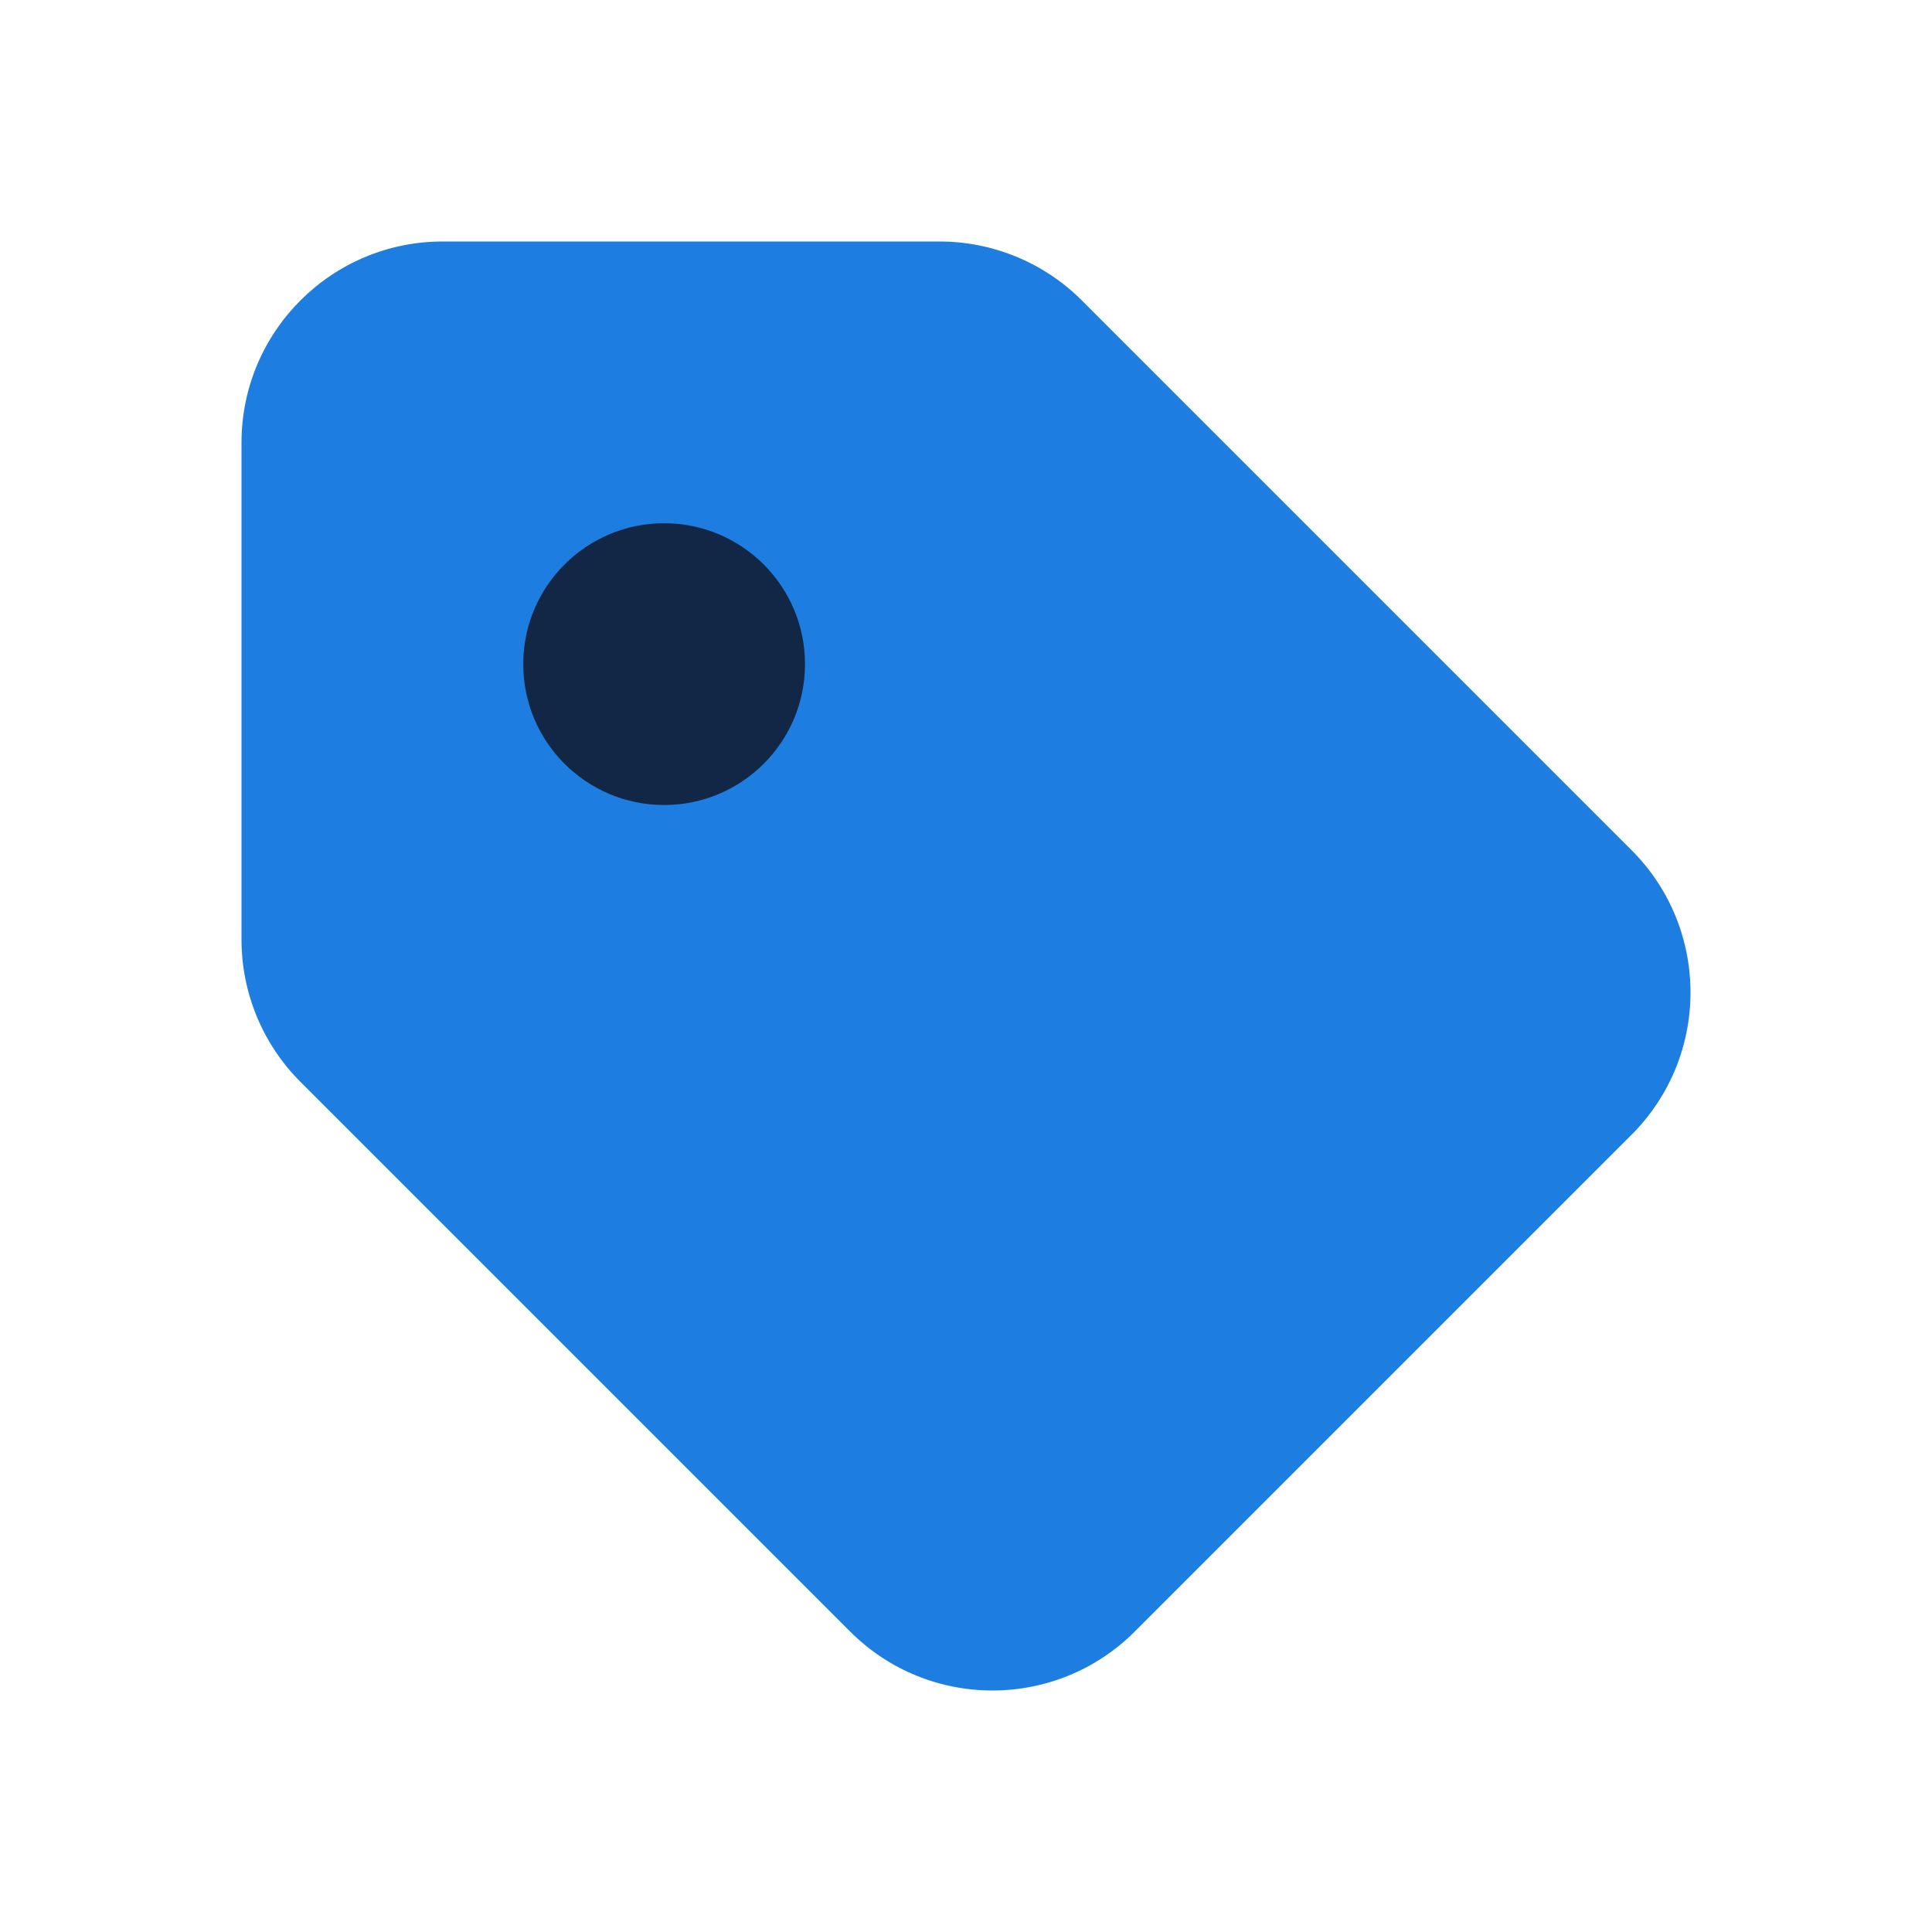
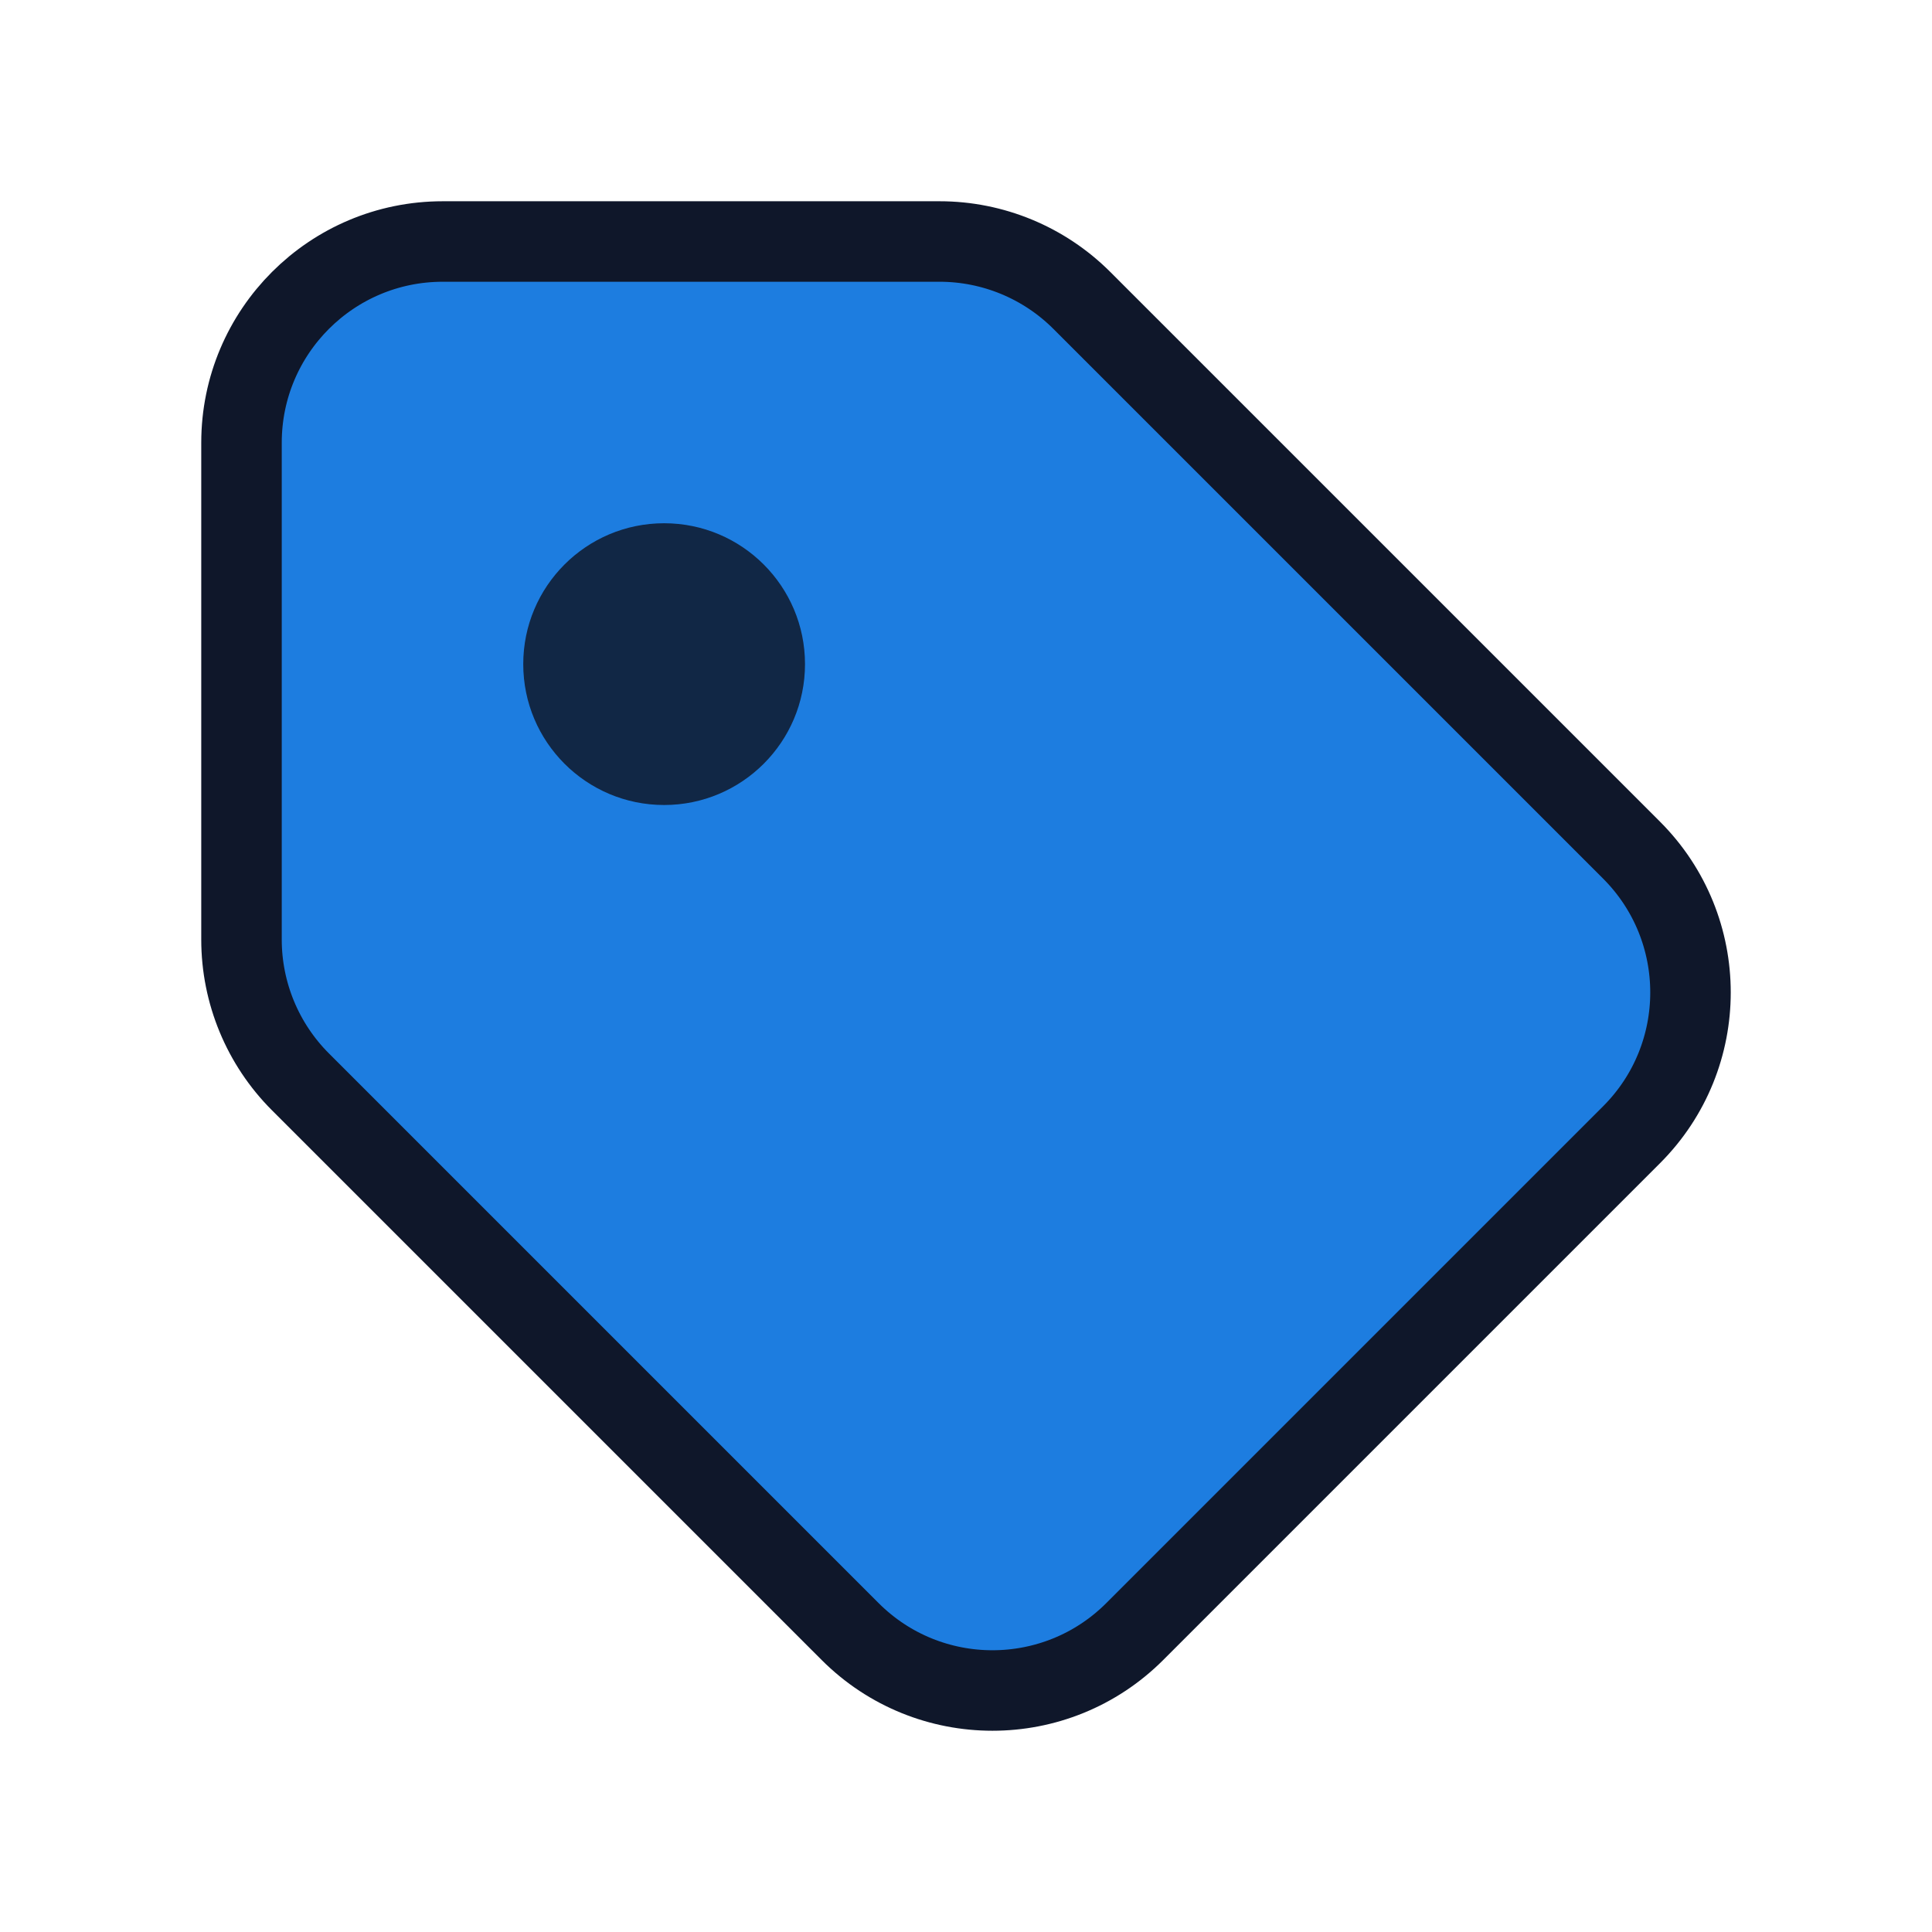
<svg xmlns="http://www.w3.org/2000/svg" viewBox="0 0 96 96">
-   <path fill="#1d7de0" d="M12 22c0-5.523 4.477-10 10-10h24.686a10 10 0 0 1 7.071 2.929l27.314 27.314a10 10 0 0 1 0 14.142L56.385 81.071a10 10 0 0 1-14.142 0L14.929 53.757A10 10 0 0 1 12 46.686V22z" />
+   <path fill="#1d7de0" stroke="#0f172a" stroke-width="4" stroke-linejoin="round" d="M12 22c0-5.523 4.477-10 10-10h24.686a10 10 0 0 1 7.071 2.929l27.314 27.314a10 10 0 0 1 0 14.142L56.385 81.071a10 10 0 0 1-14.142 0L14.929 53.757A10 10 0 0 1 12 46.686V22z" />
  <circle cx="33" cy="33" r="7" fill="#0f172a" opacity="0.85" />
</svg>
